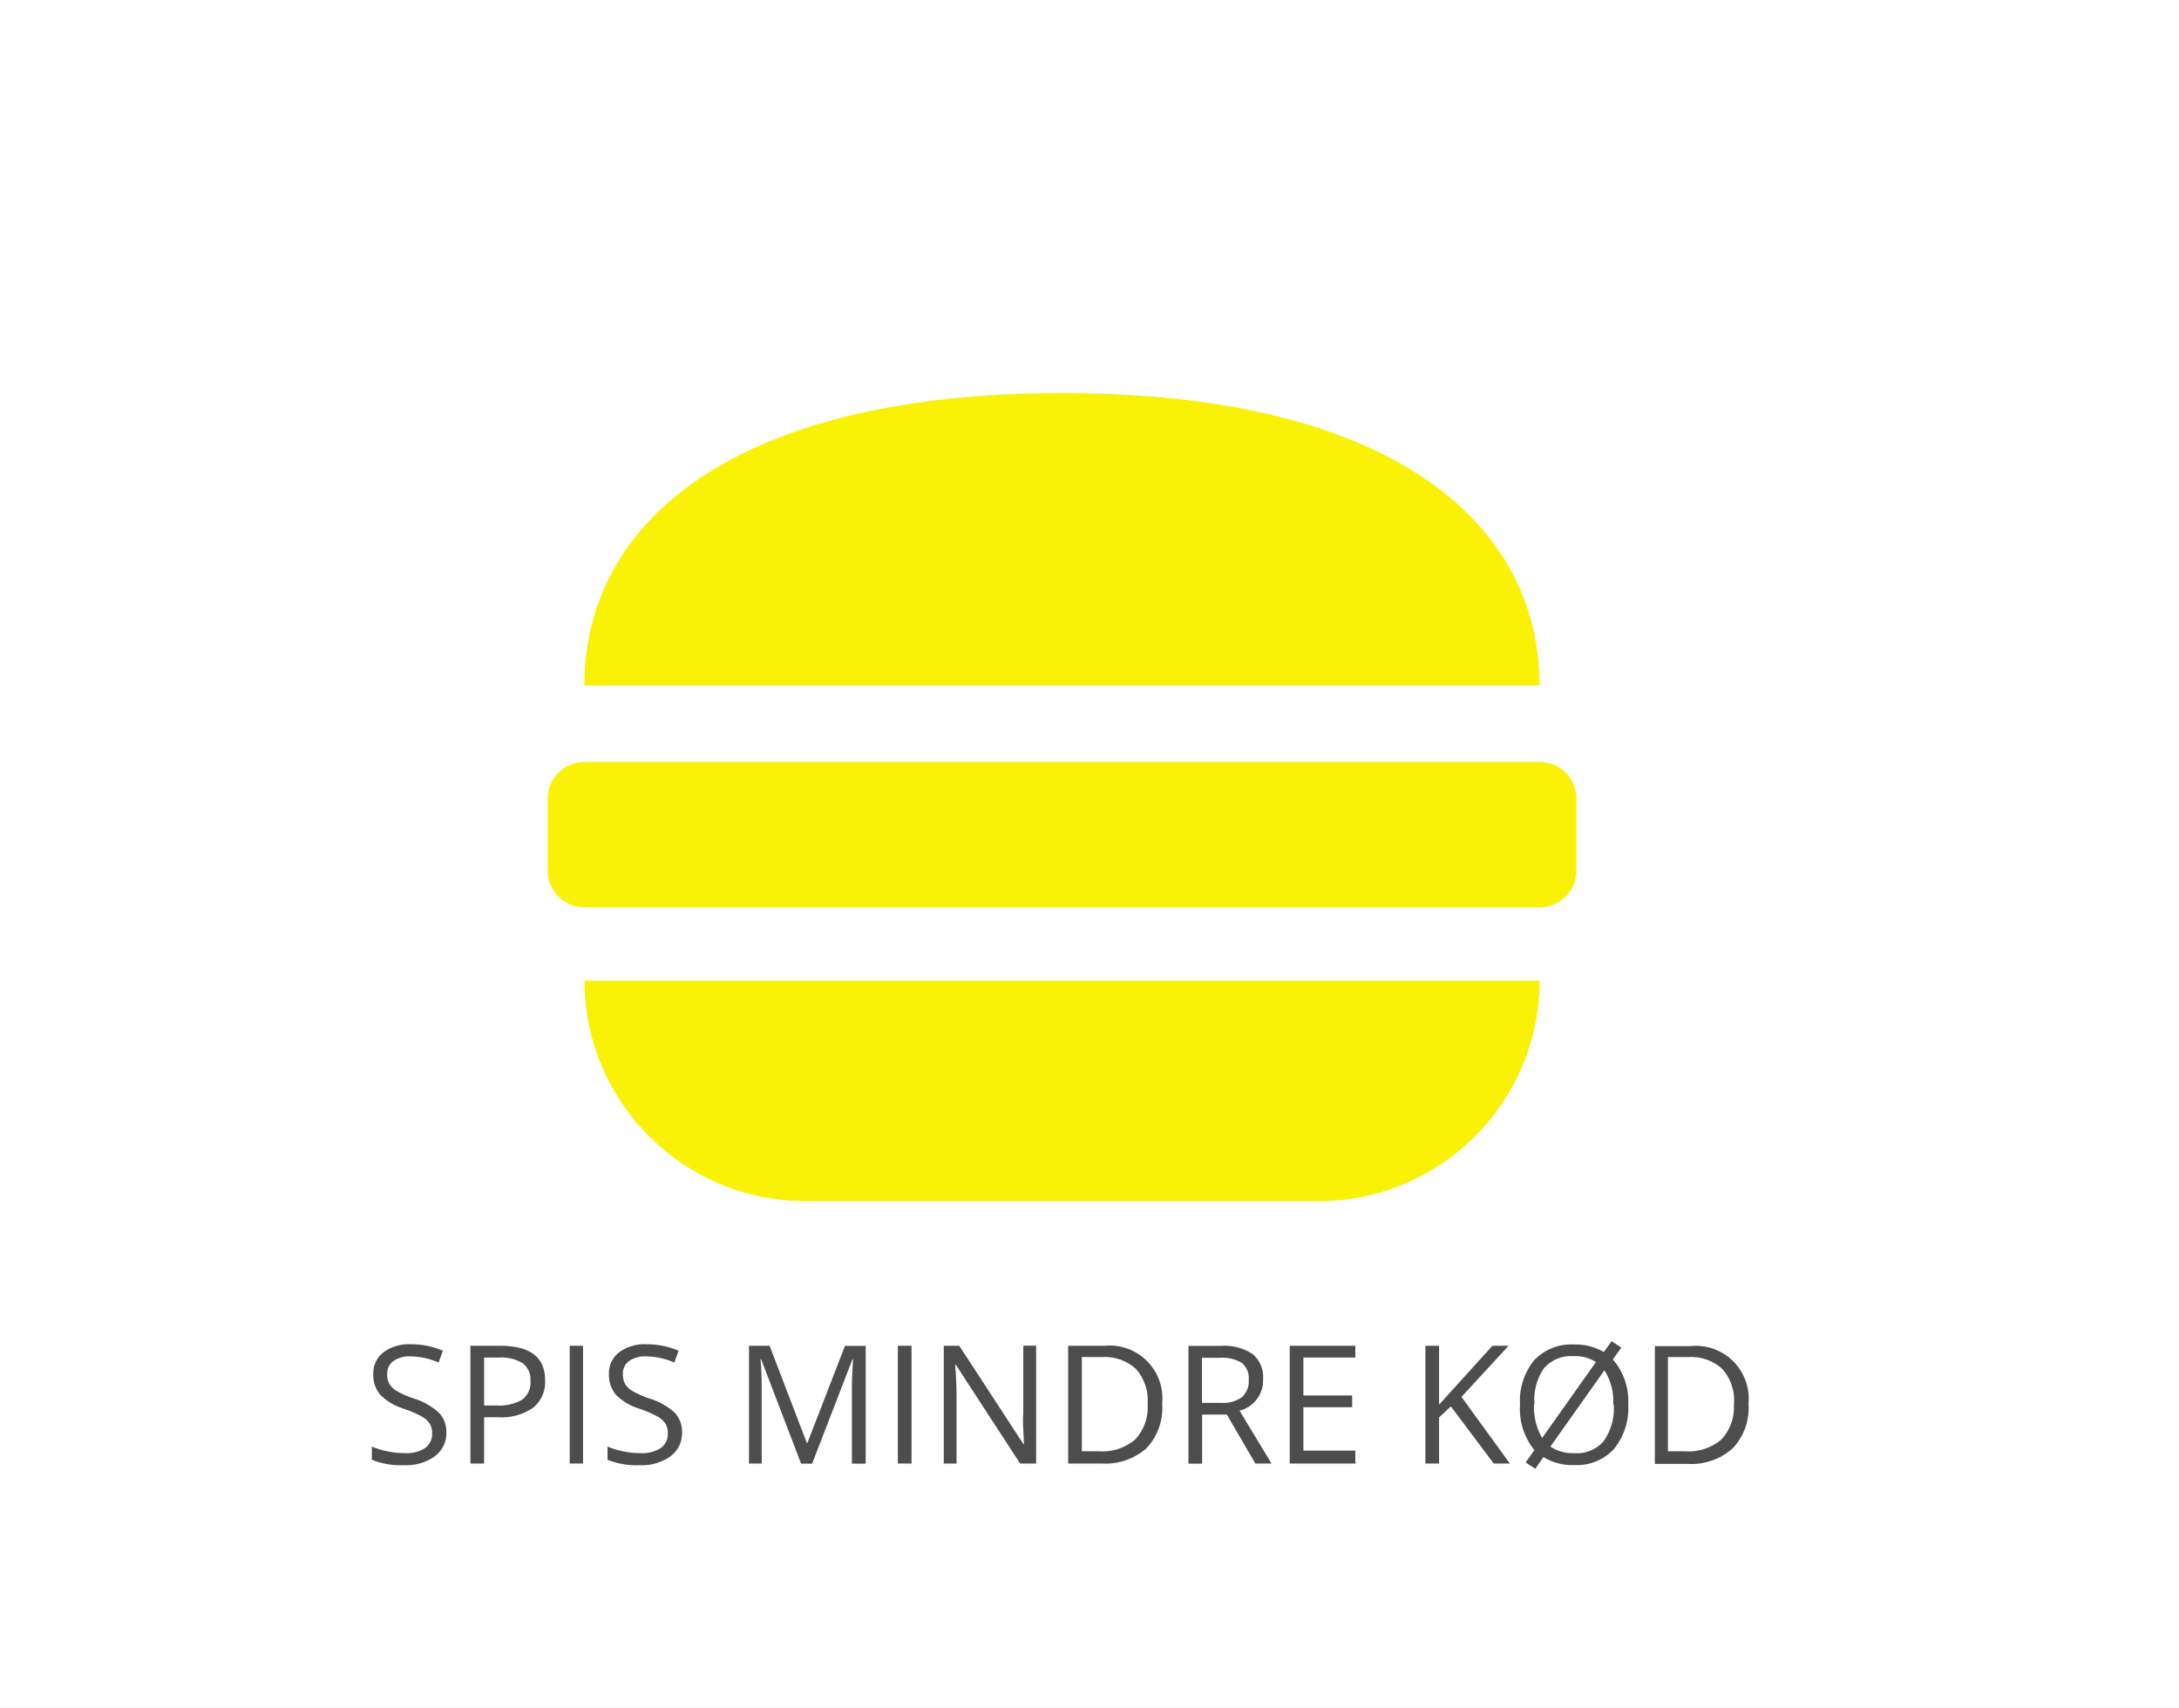
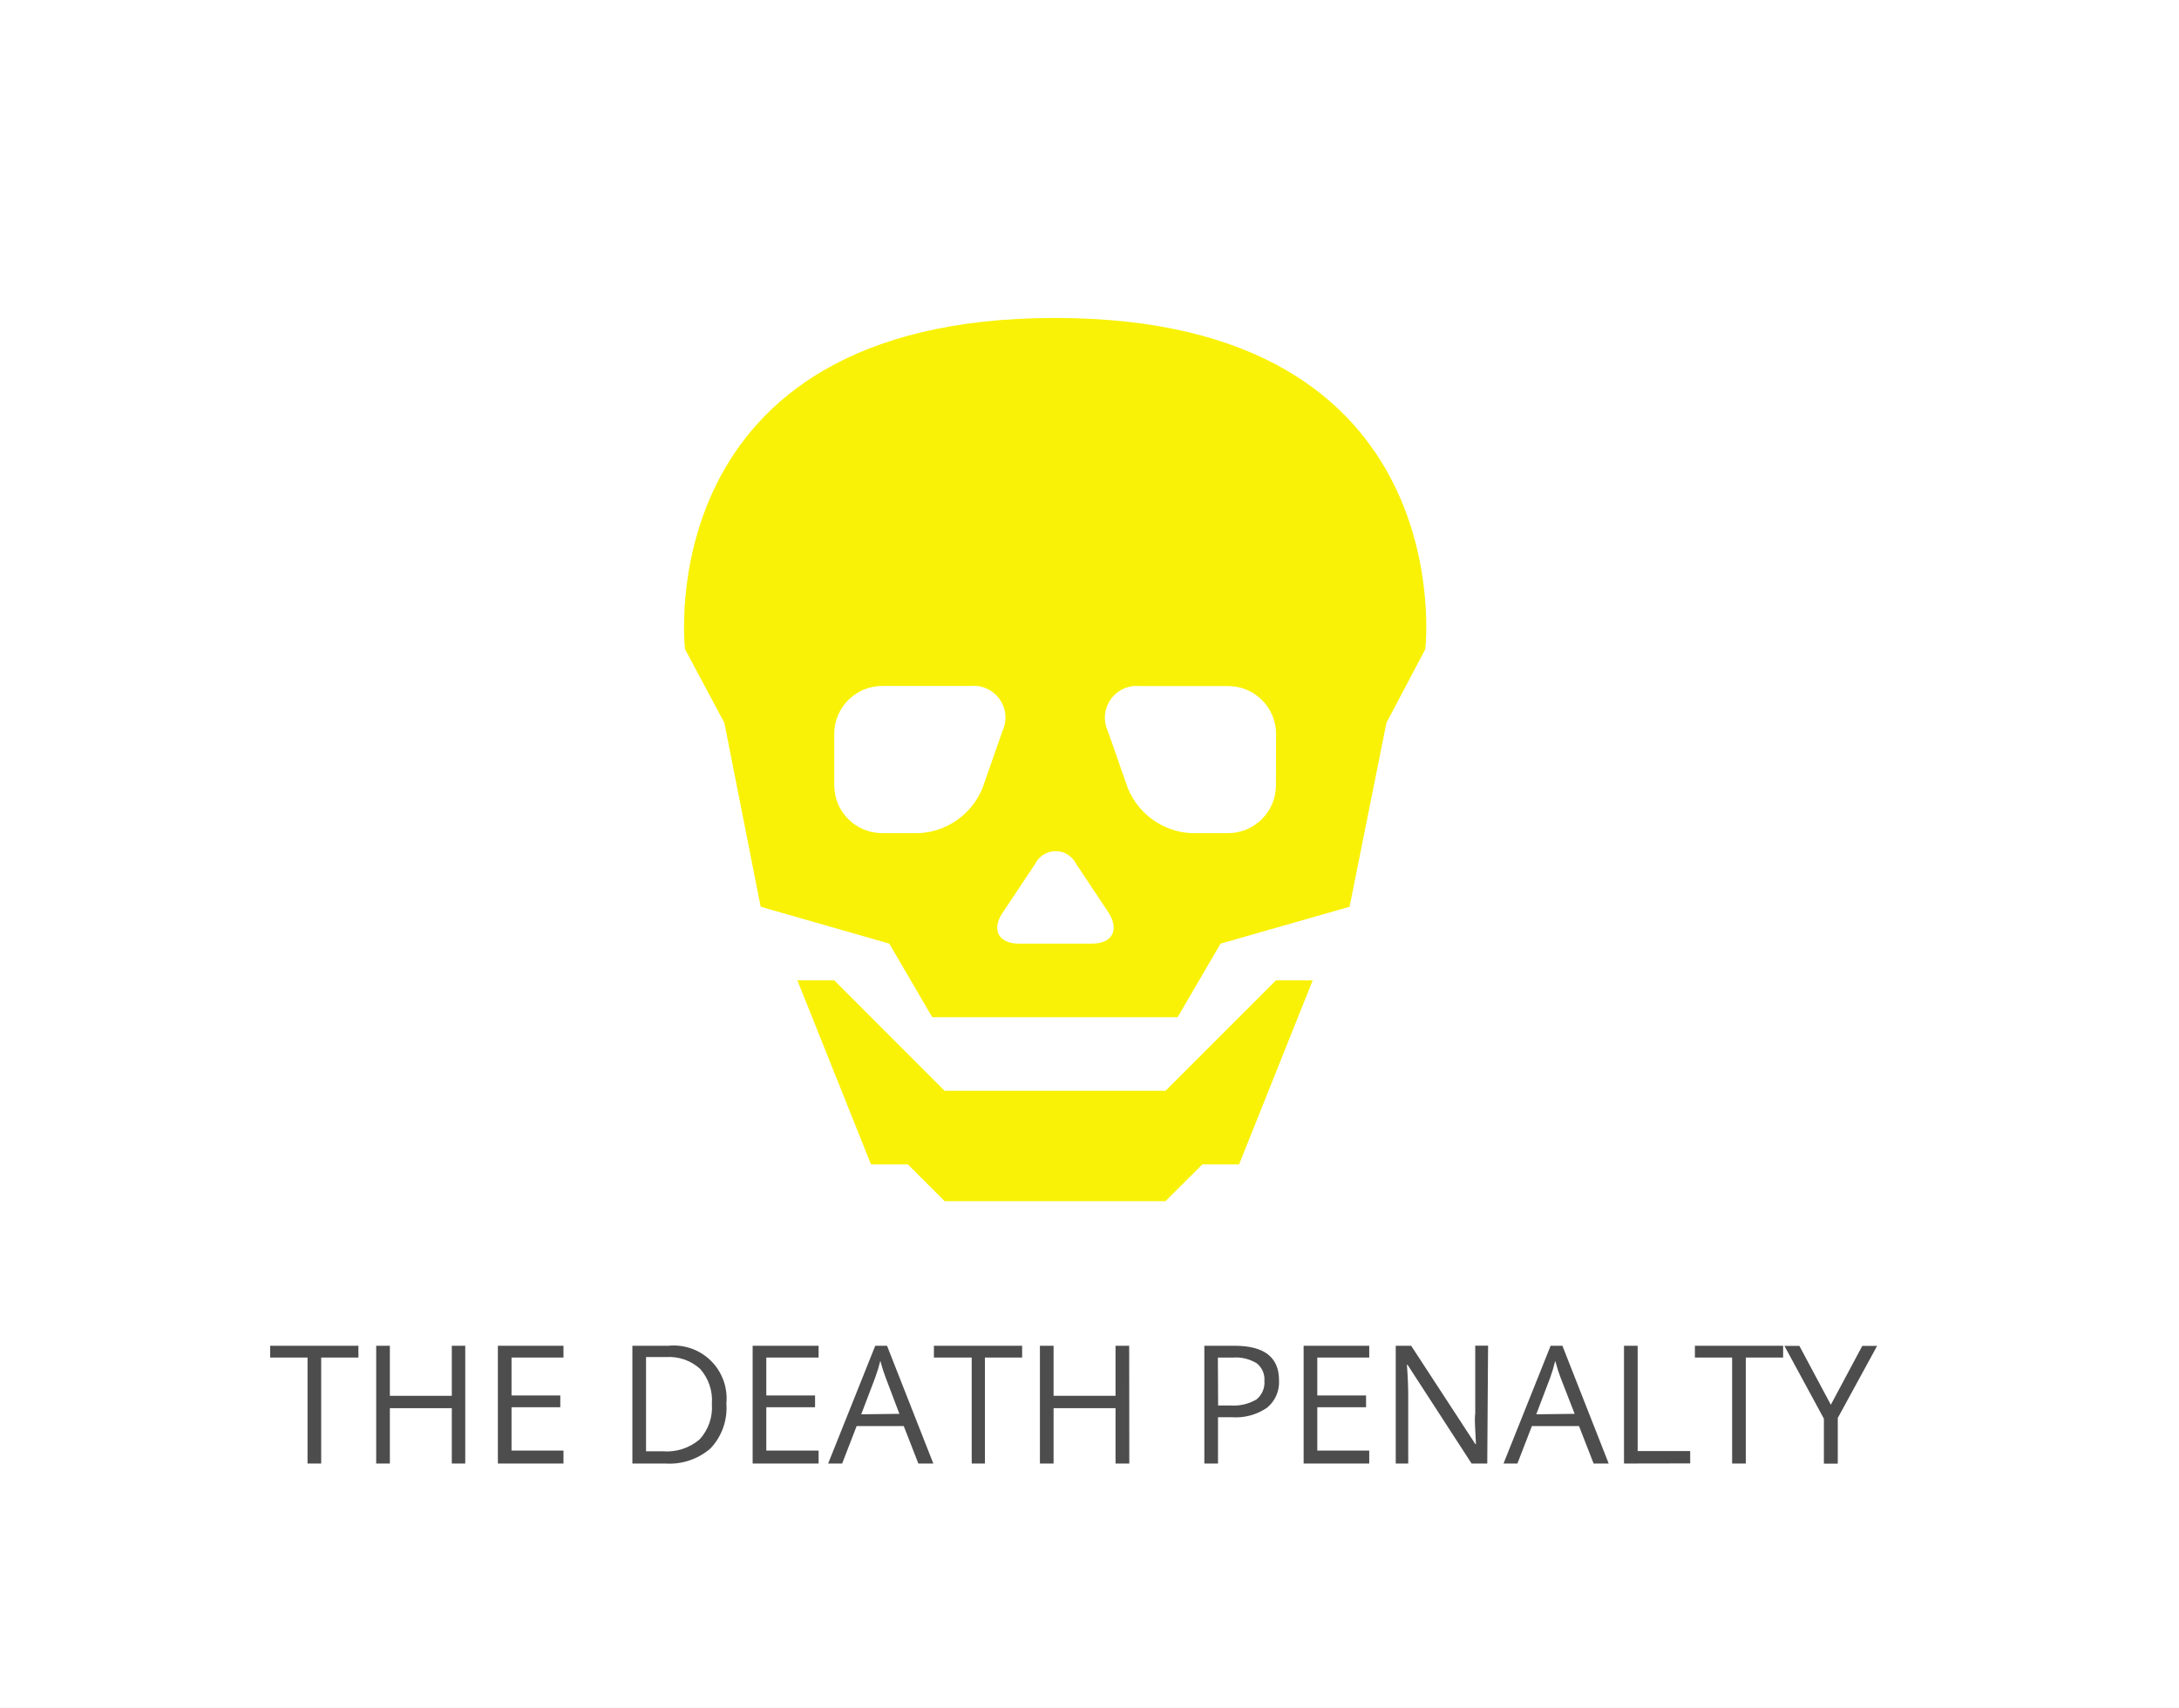
- <svg xmlns="http://www.w3.org/2000/svg" id="BG" viewBox="0 0 185 145">
+ <svg xmlns="http://www.w3.org/2000/svg" viewBox="0 0 185 145">
  <defs>
-     <style>.cls-1{fill:#fff;}.cls-2{fill:#f9f206;}.cls-3{fill:#4d4d4d;}</style>
+     <style>.cls-1{fill:#fff;}.cls-2{fill:#4d4d4d;}.cls-3{fill:#f9f206;}</style>
  </defs>
-   <rect class="cls-1" width="185" height="145" />
-   <g id="kød">
-     <path class="cls-2" d="M68.83,102H112.5a18.77,18.77,0,0,0,18.72-18.72H50.12A18.77,18.77,0,0,0,68.83,102Z" transform="translate(-0.5 0)" />
-     <path class="cls-2" d="M90.67,33.38c-28.08,0-40.56,11.1-40.56,24.83h81.1C131.22,44.48,118.75,33.38,90.67,33.38Z" transform="translate(-0.5 0)" />
-     <rect class="cls-2" x="46.5" y="64.7" width="87.34" height="12.35" rx="3.12" ry="3.12" />
+   <g id="BG">
+     <rect class="cls-1" width="185" height="145" />
  </g>
-   <path class="cls-3" d="M38.4,121.62a2.45,2.45,0,0,1-1,2.06,4.15,4.15,0,0,1-2.6.74,6.5,6.5,0,0,1-2.73-.46v-1.12a7.24,7.24,0,0,0,1.34.41,7,7,0,0,0,1.44.15,2.9,2.9,0,0,0,1.75-.44,1.45,1.45,0,0,0,.59-1.23,1.57,1.57,0,0,0-.21-0.85,1.92,1.92,0,0,0-.7-0.61,9.8,9.8,0,0,0-1.49-.64,4.74,4.74,0,0,1-2-1.18,2.61,2.61,0,0,1-.6-1.78,2.22,2.22,0,0,1,.87-1.84,3.61,3.61,0,0,1,2.3-.68,6.78,6.78,0,0,1,2.74.55l-0.36,1a6.19,6.19,0,0,0-2.41-.52,2.33,2.33,0,0,0-1.44.4,1.31,1.31,0,0,0-.52,1.1,1.69,1.69,0,0,0,.19.85,1.8,1.8,0,0,0,.65.61,8,8,0,0,0,1.39.61A5.5,5.5,0,0,1,37.8,120,2.37,2.37,0,0,1,38.4,121.62Z" transform="translate(-0.5 0)" />
-   <path class="cls-3" d="M46.78,117.2a2.8,2.8,0,0,1-1,2.33,4.69,4.69,0,0,1-3,.82H41.6v3.93H40.44v-10H43Q46.78,114.29,46.78,117.2Zm-5.17,2.15h1a3.88,3.88,0,0,0,2.24-.5,1.84,1.84,0,0,0,.69-1.6,1.72,1.72,0,0,0-.65-1.48,3.39,3.39,0,0,0-2-.49H41.6v4.06Z" transform="translate(-0.5 0)" />
-   <path class="cls-3" d="M48.87,124.28v-10H50v10H48.87Z" transform="translate(-0.5 0)" />
-   <path class="cls-3" d="M58.41,121.62a2.45,2.45,0,0,1-1,2.06,4.15,4.15,0,0,1-2.6.74,6.5,6.5,0,0,1-2.73-.46v-1.12a7.24,7.24,0,0,0,1.34.41,7,7,0,0,0,1.44.15,2.9,2.9,0,0,0,1.75-.44,1.45,1.45,0,0,0,.59-1.23,1.57,1.57,0,0,0-.21-0.85,1.92,1.92,0,0,0-.7-0.61,9.8,9.8,0,0,0-1.49-.64,4.74,4.74,0,0,1-2-1.18,2.61,2.61,0,0,1-.6-1.78,2.22,2.22,0,0,1,.87-1.84,3.61,3.61,0,0,1,2.3-.68,6.78,6.78,0,0,1,2.74.55l-0.36,1a6.19,6.19,0,0,0-2.41-.52,2.33,2.33,0,0,0-1.44.4,1.31,1.31,0,0,0-.52,1.1,1.69,1.69,0,0,0,.19.85,1.8,1.8,0,0,0,.65.61,8,8,0,0,0,1.39.61,5.5,5.5,0,0,1,2.16,1.2A2.37,2.37,0,0,1,58.41,121.62Z" transform="translate(-0.5 0)" />
-   <path class="cls-3" d="M68.51,124.28l-3.39-8.86H65.07q0.1,1.05.1,2.5v6.36H64.09v-10h1.75L69,122.53h0.05l3.19-8.24H74v10H72.83v-6.44q0-1.11.1-2.41H72.87l-3.42,8.85H68.51Z" transform="translate(-0.5 0)" />
-   <path class="cls-3" d="M76.73,124.28v-10h1.16v10H76.73Z" transform="translate(-0.5 0)" />
-   <path class="cls-3" d="M88.44,124.28H87.11l-5.46-8.39H81.6q0.11,1.48.11,2.71v5.68H80.63v-10h1.31l5.45,8.35h0.05q0-.18-0.06-1.19t0-1.43v-5.74h1.09v10Z" transform="translate(-0.5 0)" />
-   <path class="cls-3" d="M99.17,119.19A5,5,0,0,1,97.82,123,5.31,5.31,0,0,1,94,124.28H91.19v-10h3.06A4.49,4.49,0,0,1,99.17,119.19Zm-1.23,0a4,4,0,0,0-1-2.95,3.93,3.93,0,0,0-2.92-1H92.35v8h1.41a4.3,4.3,0,0,0,3.12-1A4,4,0,0,0,97.94,119.23Z" transform="translate(-0.5 0)" />
-   <path class="cls-3" d="M102.56,120.13v4.16h-1.16v-10h2.74a4.31,4.31,0,0,1,2.72.7,2.55,2.55,0,0,1,.88,2.12,2.65,2.65,0,0,1-2,2.68l2.71,4.49h-1.37l-2.42-4.16h-2.08Zm0-1h1.59a2.75,2.75,0,0,0,1.8-.49,1.82,1.82,0,0,0,.57-1.47,1.67,1.67,0,0,0-.58-1.43,3.17,3.17,0,0,0-1.88-.44h-1.51v3.82Z" transform="translate(-0.5 0)" />
-   <path class="cls-3" d="M115.62,124.28H110v-10h5.57v1h-4.41v3.22h4.14v1h-4.14v3.68h4.41v1Z" transform="translate(-0.5 0)" />
-   <path class="cls-3" d="M128.69,124.28h-1.37l-3.64-4.85-1,.93v3.92h-1.16v-10h1.16v5l4.53-5h1.37l-4,4.34Z" transform="translate(-0.5 0)" />
-   <path class="cls-3" d="M138.74,119.27a5.5,5.5,0,0,1-1.21,3.77,4.27,4.27,0,0,1-3.37,1.37,4.59,4.59,0,0,1-2.62-.68l-0.69,1-0.82-.54,0.74-1.05a5.56,5.56,0,0,1-1.22-3.85,5.48,5.48,0,0,1,1.2-3.78,4.35,4.35,0,0,1,3.42-1.34,4.78,4.78,0,0,1,2.5.64l0.66-.92,0.82,0.55-0.72,1A5.38,5.38,0,0,1,138.74,119.27Zm-8,0a5.13,5.13,0,0,0,.69,2.84l4.57-6.45a3.23,3.23,0,0,0-1.87-.5,3.08,3.08,0,0,0-2.53,1A4.7,4.7,0,0,0,130.78,119.27Zm6.73,0a4.94,4.94,0,0,0-.75-2.91l-4.59,6.48a3.34,3.34,0,0,0,2,.56,3,3,0,0,0,2.51-1A4.81,4.81,0,0,0,137.51,119.27Z" transform="translate(-0.5 0)" />
-   <path class="cls-3" d="M148.95,119.19A5,5,0,0,1,147.6,123a5.31,5.31,0,0,1-3.87,1.31H141v-10H144A4.49,4.49,0,0,1,148.95,119.19Zm-1.23,0a4,4,0,0,0-1-2.95,3.93,3.93,0,0,0-2.92-1h-1.69v8h1.42a4.3,4.3,0,0,0,3.12-1A4,4,0,0,0,147.71,119.23Z" transform="translate(-0.5 0)" />
+   <g id="DEBAT">
+     <g id="emner">
+       <g id="dødsstraf">
+         <path class="cls-2" d="M27.77,124.28H26.61v-9H23.44v-1h7.49v1H27.77Z" transform="translate(-0.5 0)" />
+         <path class="cls-2" d="M40,124.28H38.86v-4.7H33.6v4.7H32.44v-10H33.6v4.25h5.26v-4.25H40Z" transform="translate(-0.5 0)" />
+         <path class="cls-2" d="M48.34,124.28H42.77v-10h5.57v1H43.93v3.22h4.14v1H43.93v3.68h4.41Z" transform="translate(-0.5 0)" />
+         <path class="cls-2" d="M62.17,119.19A5,5,0,0,1,60.82,123,5.31,5.31,0,0,1,57,124.28H54.19v-10h3.06a4.49,4.49,0,0,1,4.92,4.9Zm-1.23,0a4,4,0,0,0-1-2.95,3.93,3.93,0,0,0-2.92-1H55.35v8h1.42a4.3,4.3,0,0,0,3.12-1A4,4,0,0,0,60.94,119.23Z" transform="translate(-0.5 0)" />
+         <path class="cls-2" d="M70,124.28H64.4v-10H70v1H65.56v3.22H69.7v1H65.56v3.68H70Z" transform="translate(-0.5 0)" />
+         <path class="cls-2" d="M78.47,124.28l-1.24-3.18h-4L72,124.28H70.81l4-10h1l3.93,10Zm-1.61-4.22L75.7,117q-.23-.59-.46-1.44A13.11,13.11,0,0,1,74.8,117l-1.18,3.1Z" transform="translate(-0.5 0)" />
+         <path class="cls-2" d="M84.12,124.28H83v-9H79.79v-1h7.49v1H84.12Z" transform="translate(-0.5 0)" />
+         <path class="cls-2" d="M96.38,124.28H95.21v-4.7H89.95v4.7H88.79v-10h1.16v4.25h5.26v-4.25h1.16Z" transform="translate(-0.5 0)" />
+         <path class="cls-2" d="M109.09,117.2a2.8,2.8,0,0,1-1,2.33,4.69,4.69,0,0,1-3,.82h-1.18v3.93h-1.16v-10h2.59Q109.09,114.29,109.09,117.2Zm-5.17,2.15h1a3.88,3.88,0,0,0,2.24-.5,1.84,1.84,0,0,0,.69-1.6,1.72,1.72,0,0,0-.65-1.48,3.39,3.39,0,0,0-2-.49h-1.3Z" transform="translate(-0.5 0)" />
+         <path class="cls-2" d="M116.75,124.28h-5.57v-10h5.57v1h-4.41v3.22h4.14v1h-4.14v3.68h4.41Z" transform="translate(-0.5 0)" />
+         <path class="cls-2" d="M126.77,124.28h-1.33L120,115.89h-.05q.11,1.48.11,2.71v5.68H119v-10h1.31l5.45,8.35h.05q0-.18-.06-1.19t0-1.43v-5.74h1.09Z" transform="translate(-0.5 0)" />
+         <path class="cls-2" d="M135.8,124.28l-1.24-3.18h-4l-1.23,3.18h-1.18l4-10h1l3.93,10Zm-1.61-4.22L133,117q-.23-.59-.46-1.44a13.11,13.11,0,0,1-.43,1.44l-1.18,3.1Z" transform="translate(-0.5 0)" />
+         <path class="cls-2" d="M138.38,124.28v-10h1.16v8.94H144v1.05Z" transform="translate(-0.5 0)" />
+         <path class="cls-2" d="M148.72,124.28h-1.16v-9H144.4v-1h7.49v1h-3.17Z" transform="translate(-0.5 0)" />
+         <path class="cls-2" d="M155.94,119.29l2.67-5h1.26l-3.34,6.12v3.88h-1.18v-3.82L152,114.29h1.27Z" transform="translate(-0.5 0)" />
+         <g id="skull">
+           <path class="cls-3" d="M90.08,27C55.37,27,58.66,55.13,58.66,55.13L62,61.38,65.08,77,76,80.13l3.65,6.25h20.83l3.65-6.25L115.08,77l3.13-15.62,3.3-6.25S124.79,27,90.08,27ZM78.51,70.75H75.39a4.07,4.07,0,0,1-4.06-4.06V62.31a4.07,4.07,0,0,1,4.06-4.06h7.5a2.7,2.7,0,0,1,2.72,3.83l-1.69,4.83A6.15,6.15,0,0,1,78.51,70.75ZM93.2,80.13H87c-1.72,0-2.34-1.17-1.39-2.6l2.78-4.18a1.94,1.94,0,0,1,3.47,0l2.78,4.18C95.55,79,94.92,80.13,93.2,80.13Zm15.63-13.44a4.07,4.07,0,0,1-4.06,4.06h-3.12a6.15,6.15,0,0,1-5.4-3.83l-1.69-4.83a2.7,2.7,0,0,1,2.72-3.83h7.5a4.07,4.07,0,0,1,4.06,4.06Z" transform="translate(-0.5 0)" />
+           <polygon class="cls-3" points="98.95 92.63 80.2 92.63 70.83 83.25 67.7 83.25 73.95 98.88 77.08 98.88 80.2 102 98.95 102 102.08 98.88 105.2 98.88 111.45 83.25 108.33 83.25 98.95 92.63" />
+         </g>
+       </g>
+     </g>
+   </g>
</svg>
